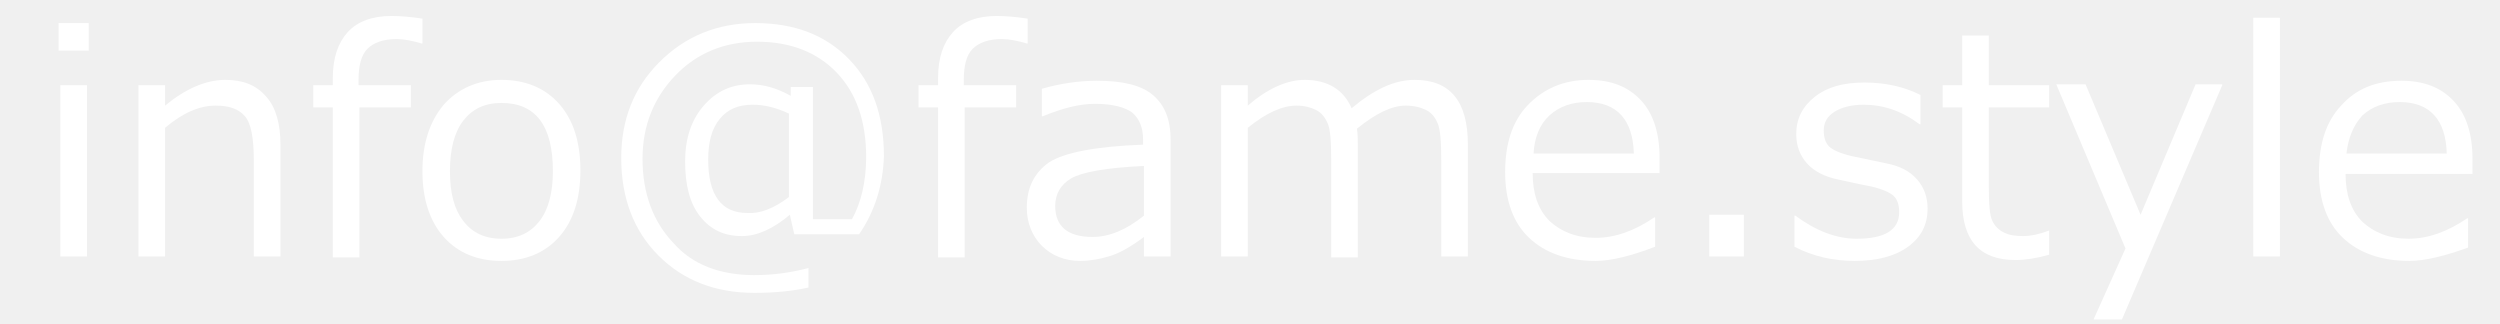
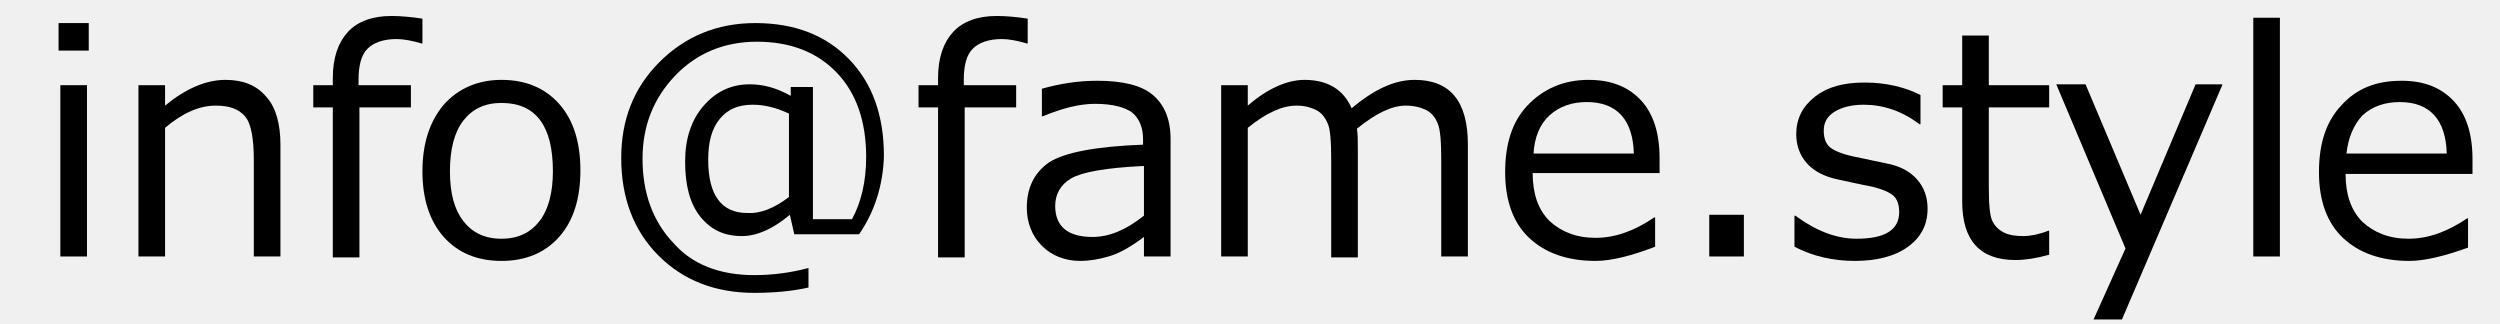
<svg xmlns="http://www.w3.org/2000/svg" version="1.1" id="レイヤー_1" x="0px" y="0px" viewBox="0 0 281.7 36.5" style="enable-background:new 0 0 281.7 36.5;" xml:space="preserve">
  <style type="text/css">
- 	.st0{fill:#FFFFFF;}
+ 	.st0{fill:#000000;}
</style>
  <g>
    <path class="st0" d="M10,5.7H6.6V2.6H10V5.7z M9.8,28.9h-3V9.6h3V28.9z" />
    <path class="st0" d="M31.6,28.9h-3V18.1c0-2.5-0.3-4.2-1-5c-0.7-0.8-1.7-1.2-3.3-1.2c-1.8,0-3.7,0.8-5.7,2.5v14.5h-3V9.6h3v2.3   C20.9,10,23.2,9,25.4,9c2,0,3.5,0.6,4.6,1.9c1.1,1.2,1.6,3.1,1.6,5.4V28.9z" />
    <path class="st0" d="M47.6,4.9h-0.1c-1-0.3-2-0.5-2.8-0.5c-1.5,0-2.6,0.4-3.3,1.1s-1,1.9-1,3.5v0.6h5.9v2.5h-5.8v16.9h-3V12.1h-2.2   V9.6h2.2V8.8c0-2.3,0.6-4,1.7-5.2c1.1-1.2,2.8-1.8,4.9-1.8c1,0,2.2,0.1,3.5,0.3V4.9z" />
    <path class="st0" d="M56.5,29.4c-2.7,0-4.9-0.9-6.5-2.7c-1.6-1.8-2.4-4.3-2.4-7.4c0-3.1,0.8-5.6,2.4-7.5C51.6,10,53.8,9,56.5,9   c2.7,0,4.9,0.9,6.5,2.7c1.6,1.8,2.4,4.3,2.4,7.5c0,3.2-0.8,5.7-2.4,7.5C61.4,28.5,59.2,29.4,56.5,29.4z M56.5,11.6   c-1.9,0-3.3,0.7-4.3,2c-1,1.3-1.5,3.2-1.5,5.7c0,2.5,0.5,4.3,1.5,5.6c1,1.3,2.4,2,4.3,2c1.9,0,3.3-0.7,4.3-2c1-1.3,1.5-3.2,1.5-5.6   C62.3,14.2,60.4,11.6,56.5,11.6z" />
    <path class="st0" d="M96.8,26.4h-7.3l-0.5-2.2c-1.9,1.6-3.7,2.4-5.4,2.4c-2,0-3.5-0.7-4.7-2.2c-1.2-1.5-1.7-3.6-1.7-6.2   c0-2.6,0.7-4.7,2.1-6.3c1.4-1.6,3.1-2.4,5.2-2.4c1.5,0,3,0.4,4.6,1.3v-1h2.5v14.9h4.4c1-1.8,1.6-4.2,1.6-7c0-4-1.1-7.2-3.3-9.5   c-2.2-2.3-5.2-3.5-9-3.5c-3.7,0-6.8,1.3-9.2,3.8c-2.4,2.5-3.7,5.6-3.7,9.4c0,3.9,1.2,7.1,3.5,9.5C78,29.8,81.1,31,85,31   c2.2,0,4.2-0.3,6.1-0.8v2.2c-1.8,0.4-3.8,0.6-6.1,0.6c-4.4,0-8-1.4-10.8-4.2s-4.2-6.5-4.2-11c0-4.3,1.4-7.9,4.3-10.8   c2.9-2.9,6.5-4.4,10.8-4.4c4.5,0,8,1.4,10.6,4.1c2.6,2.7,3.9,6.3,3.9,10.9C99.5,20.8,98.6,23.8,96.8,26.4z M88.9,22.2v-9.4   c-1.5-0.7-2.8-1-4.1-1c-1.6,0-2.8,0.5-3.7,1.6s-1.3,2.6-1.3,4.6c0,4,1.5,6,4.4,6C85.6,24.1,87.2,23.5,88.9,22.2z" />
    <path class="st0" d="M115.8,4.9h-0.1c-1-0.3-2-0.5-2.8-0.5c-1.5,0-2.6,0.4-3.3,1.1s-1,1.9-1,3.5v0.6h5.9v2.5h-5.8v16.9h-3V12.1   h-2.2V9.6h2.2V8.8c0-2.3,0.6-4,1.7-5.2c1.1-1.2,2.8-1.8,4.9-1.8c1,0,2.2,0.1,3.5,0.3V4.9z" />
    <path class="st0" d="M128.9,28.9v-2.2c-1.6,1.2-2.9,1.9-4,2.2c-1,0.3-2.1,0.5-3.2,0.5c-1.7,0-3.2-0.6-4.3-1.7   c-1.1-1.1-1.7-2.6-1.7-4.3c0-2.2,0.8-3.9,2.5-5.1c1.7-1.1,5.2-1.8,10.6-2v-0.6c0-1.3-0.4-2.3-1.2-3c-0.8-0.6-2.2-1-4.2-1   c-1.8,0-3.7,0.5-5.9,1.4h-0.1V10c2.1-0.6,4.2-0.9,6.2-0.9c2.9,0,5,0.5,6.3,1.6c1.3,1.1,2,2.7,2,5v13.2H128.9z M128.9,24.3v-5.6   c-4.3,0.2-7,0.7-8.2,1.4c-1.2,0.7-1.8,1.8-1.8,3.1c0,2.3,1.4,3.5,4.2,3.5C125,26.7,126.9,25.9,128.9,24.3z" />
    <path class="st0" d="M162.4,28.9V18.1c0-2.1-0.1-3.5-0.4-4.2c-0.3-0.7-0.7-1.2-1.3-1.5c-0.6-0.3-1.4-0.5-2.3-0.5   c-1.6,0-3.4,0.9-5.5,2.6c0.1,0.6,0.1,1.4,0.1,2.3v12.2h-3V18.1c0-2.1-0.1-3.6-0.4-4.2c-0.3-0.7-0.7-1.2-1.3-1.5   c-0.6-0.3-1.3-0.5-2.2-0.5c-1.6,0-3.4,0.8-5.5,2.5v14.5h-3V9.6h3v2.3C142.8,10,145,9,147,9c2.6,0,4.4,1.1,5.3,3.2   c2.5-2.1,4.8-3.2,7.1-3.2c4,0,6,2.4,6,7.3v12.6H162.4z" />
    <path class="st0" d="M179.8,29.4c-3.2,0-5.7-0.9-7.5-2.6c-1.8-1.7-2.7-4.2-2.7-7.4c0-3.2,0.8-5.7,2.5-7.5C173.9,10,176.2,9,179,9   c2.6,0,4.5,0.8,5.9,2.3c1.4,1.5,2.1,3.7,2.1,6.5v1.7h-14.3c0,2.3,0.6,4.1,1.9,5.4c1.3,1.2,3,1.9,5.2,1.9c2.2,0,4.4-0.8,6.6-2.3h0.1   v3.3C183.9,28.8,181.6,29.4,179.8,29.4z M172.8,17.3h11.3c-0.1-3.8-1.9-5.8-5.3-5.8c-1.7,0-3.1,0.5-4.2,1.5S172.9,15.5,172.8,17.3z   " />
    <path class="st0" d="M196.5,28.9h-3.9v-4.7h3.9V28.9z" />
    <path class="st0" d="M209,29.4c-2.4,0-4.7-0.5-6.8-1.6v-3.5h0.1c2.3,1.7,4.6,2.6,6.9,2.6c3.2,0,4.8-1,4.8-3c0-0.8-0.2-1.4-0.6-1.8   c-0.4-0.4-1.3-0.8-2.6-1.1c-1.1-0.2-2.4-0.5-3.8-0.8s-2.6-0.9-3.4-1.8c-0.8-0.9-1.2-2-1.2-3.3c0-1.7,0.7-3.1,2.1-4.2   s3.2-1.6,5.6-1.6c2.4,0,4.5,0.5,6.3,1.4v3.3h-0.1c-2-1.5-4.1-2.2-6.3-2.2c-1.4,0-2.5,0.3-3.3,0.8s-1.2,1.2-1.2,2.1   c0,0.8,0.2,1.4,0.6,1.8c0.4,0.4,1.3,0.8,2.6,1.1l3.8,0.8c1.6,0.3,2.7,0.9,3.5,1.8c0.8,0.9,1.2,2,1.2,3.3c0,1.8-0.7,3.2-2.2,4.3   S211.4,29.4,209,29.4z" />
    <path class="st0" d="M227.1,29.3c-4,0-6-2.2-6-6.6V12.1h-2.2V9.6h2.2V4h3v5.6h6.8v2.5h-6.8V21c0,2,0.1,3.3,0.4,3.9   c0.3,0.6,0.7,1,1.3,1.3s1.3,0.4,2.2,0.4c0.8,0,1.8-0.2,2.8-0.6h0.1v2.7C229.5,29.1,228.2,29.3,227.1,29.3z" />
    <path class="st0" d="M250.4,9.6L239.1,36h-3.2l3.6-8l-7.8-18.5h3.3l6.2,14.7l6.2-14.7H250.4z" />
    <path class="st0" d="M256.9,28.9h-3V2h3V28.9z" />
    <path class="st0" d="M271.5,29.4c-3.2,0-5.7-0.9-7.5-2.6c-1.8-1.7-2.7-4.2-2.7-7.4c0-3.2,0.8-5.7,2.5-7.5c1.7-1.9,3.9-2.8,6.8-2.8   c2.6,0,4.5,0.8,5.9,2.3c1.4,1.5,2.1,3.7,2.1,6.5v1.7h-14.3c0,2.3,0.6,4.1,1.9,5.4c1.3,1.2,3,1.9,5.2,1.9c2.2,0,4.4-0.8,6.6-2.3h0.1   v3.3C275.6,28.8,273.3,29.4,271.5,29.4z M264.4,17.3h11.3c-0.1-3.8-1.9-5.8-5.3-5.8c-1.7,0-3.1,0.5-4.2,1.5   C265.2,14.1,264.6,15.5,264.4,17.3z" />
  </g>
</svg>
